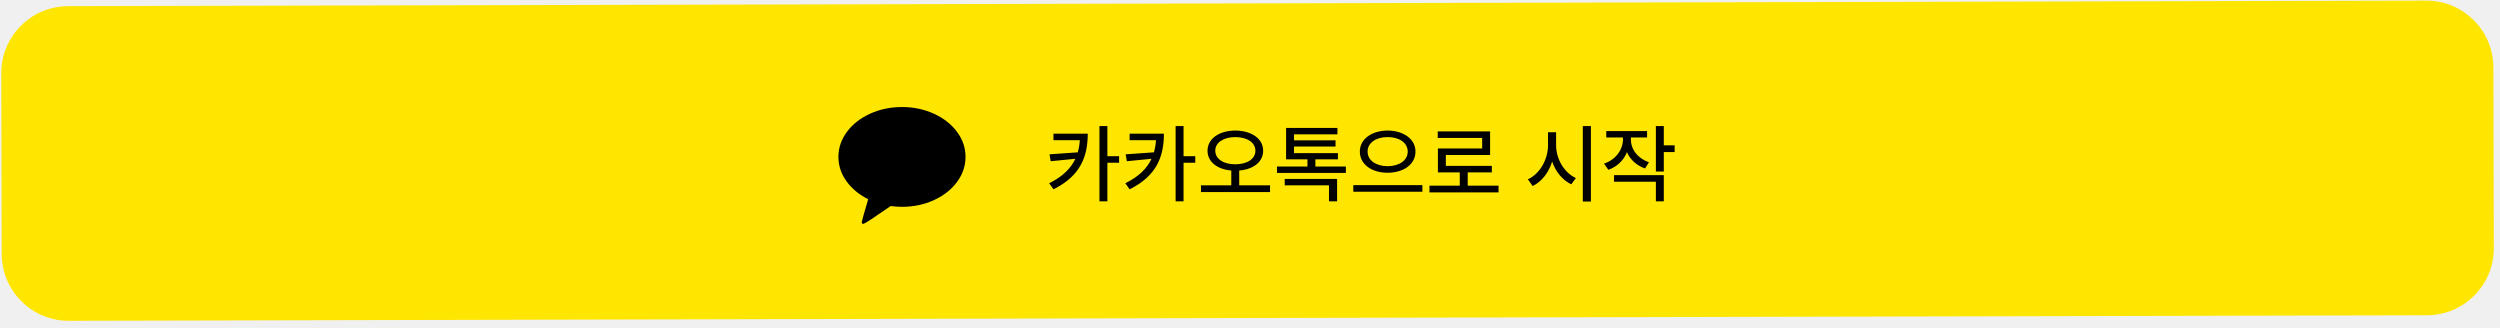
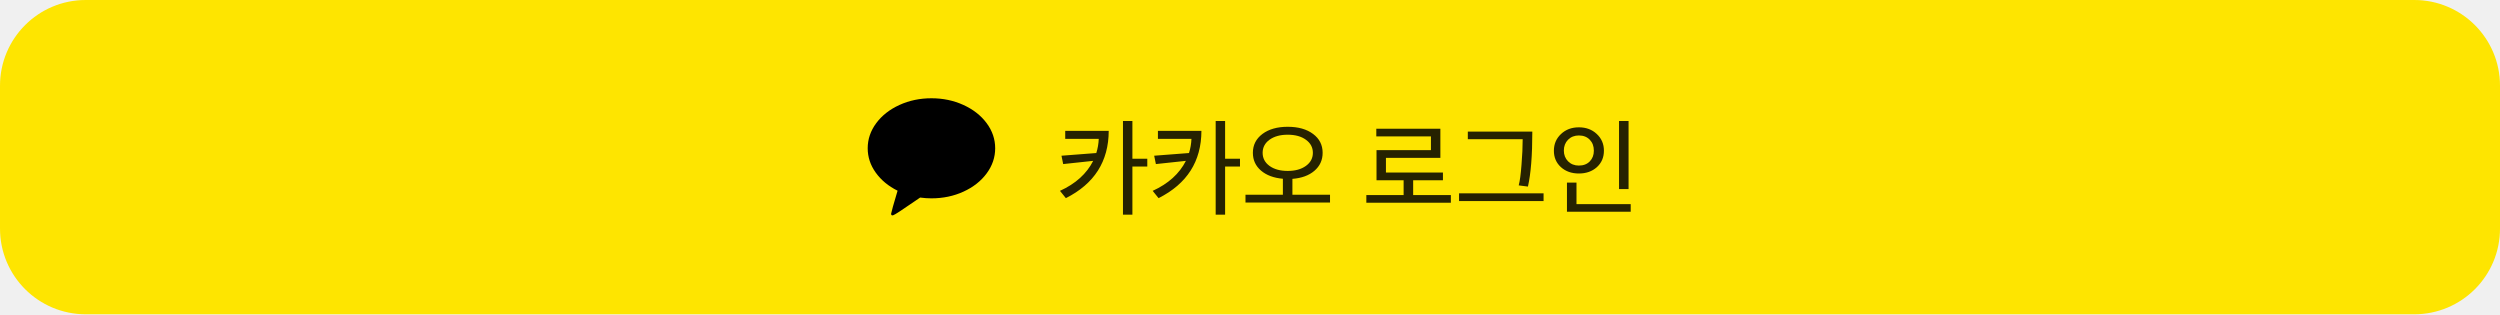
- <svg xmlns="http://www.w3.org/2000/svg" width="351" height="46" viewBox="0 0 351 46" fill="none">
-   <rect width="349.896" height="44.177" rx="9.406" transform="matrix(0.999997 -0.00235284 0.00237036 0.999997 0.155273 0.886597)" fill="#FEE601" />
-   <path d="M152.72 18.764C152.72 21.896 151.765 24.666 147.907 26.576L147.302 25.73C149.213 24.786 150.35 23.638 150.979 22.295L147.52 22.634L147.351 21.666L151.317 21.388C151.474 20.856 151.571 20.276 151.607 19.683H147.907V18.764H152.72ZM154.365 28.269V17.7H155.477V21.933H157.122V22.852H155.477V28.269H154.365ZM163.413 18.764C163.413 21.896 162.458 24.666 158.6 26.576L157.996 25.73C159.906 24.786 161.043 23.638 161.672 22.295L158.213 22.634L158.044 21.666L162.011 21.388C162.168 20.856 162.264 20.276 162.301 19.683H158.6V18.764H163.413ZM165.058 28.269V17.7H166.171V21.933H167.815V22.852H166.171V28.269H165.058ZM173.429 18.329C175.703 18.341 177.348 19.465 177.348 21.159C177.348 22.731 175.969 23.783 173.986 23.94V26.02H178.315V26.963H168.616V26.02H172.873V23.94C170.926 23.783 169.536 22.731 169.536 21.159C169.536 19.465 171.192 18.341 173.429 18.329ZM170.624 21.159C170.624 22.331 171.809 23.069 173.429 23.069C175.074 23.069 176.259 22.331 176.259 21.159C176.259 19.998 175.074 19.248 173.429 19.248C171.809 19.248 170.624 19.998 170.624 21.159ZM188.96 23.384V24.279H179.286V23.384H183.567V22.368H180.567V17.966H187.775V18.861H181.68V19.707H187.509V20.578H181.68V21.497H187.847V22.368H184.679V23.384H188.96ZM180.374 26.02V25.125H187.727V28.269H186.59V26.02H180.374ZM194.816 18.329C197.041 18.341 198.734 19.514 198.734 21.279C198.734 23.081 197.041 24.254 194.816 24.254C192.603 24.254 190.922 23.081 190.922 21.279C190.922 19.514 192.603 18.341 194.816 18.329ZM190.003 26.915V25.996H199.702V26.915H190.003ZM192.011 21.279C191.998 22.525 193.208 23.323 194.816 23.335C196.449 23.323 197.646 22.525 197.646 21.279C197.646 20.058 196.449 19.236 194.816 19.248C193.208 19.236 191.998 20.058 192.011 21.279ZM210.395 26.068V27.012H200.697V26.068H204.953V24.206H201.882V20.844H208.097V19.369H201.857V18.45H209.21V21.763H202.994V23.287H209.452V24.206H206.066V26.068H210.395ZM218.478 20.385C218.466 22.319 219.627 24.266 221.259 25.004L220.606 25.875C219.385 25.306 218.418 24.121 217.922 22.682C217.438 24.23 216.459 25.5 215.189 26.117L214.512 25.173C216.168 24.436 217.341 22.416 217.341 20.385V18.571H218.478V20.385ZM222.227 28.293V17.7H223.364V28.293H222.227ZM228.978 19.586C228.978 20.953 229.909 22.235 231.517 22.779L230.961 23.65C229.764 23.238 228.881 22.404 228.422 21.364C227.962 22.513 227.043 23.408 225.81 23.843L225.205 22.973C226.85 22.416 227.841 21.05 227.865 19.586V19.296H225.519V18.401H231.251V19.296H228.978V19.586ZM226.608 25.512V24.593H233.597V28.269H232.485V25.512H226.608ZM232.485 24.085V17.7H233.597V20.409H235.121V21.352H233.597V24.085H232.485Z" fill="black" />
-   <g clip-path="url(#clip0_777_1070)">
-     <path d="M126.637 15.027C128.251 15.027 129.743 15.339 131.114 15.964C132.485 16.588 133.569 17.438 134.366 18.512C135.163 19.586 135.561 20.758 135.561 22.027C135.561 23.297 135.163 24.47 134.366 25.547C133.569 26.625 132.487 27.476 131.119 28.101C129.751 28.726 128.257 29.038 126.637 29.038C126.126 29.038 125.598 29.002 125.054 28.929C122.69 30.562 121.432 31.388 121.279 31.408C121.206 31.434 121.137 31.431 121.07 31.398C121.044 31.378 121.024 31.352 121.01 31.319C120.997 31.285 120.99 31.256 120.99 31.229V31.19C121.03 30.932 121.332 29.858 121.897 27.967C120.615 27.332 119.598 26.491 118.844 25.443C118.091 24.395 117.714 23.257 117.714 22.027C117.714 20.758 118.112 19.586 118.909 18.512C119.706 17.438 120.79 16.588 122.161 15.964C123.532 15.339 125.024 15.027 126.637 15.027Z" fill="black" />
+ <svg xmlns="http://www.w3.org/2000/svg" width="350" height="44" viewBox="0 0 350 44" fill="none">
+   <rect width="350" height="44" rx="12" transform="matrix(1 0 1.75235e-05 1 0 0)" fill="#FEE500" />
+   <g clip-path="url(#clip0_1069_1892)">
+     <path d="M130.402 13.757C132.015 13.757 133.507 14.069 134.878 14.694C136.249 15.319 137.333 16.168 138.13 17.242C138.927 18.317 139.325 19.488 139.325 20.758C139.325 22.027 138.927 23.2 138.13 24.278C137.333 25.355 136.251 26.207 134.883 26.831C133.515 27.456 132.022 27.768 130.402 27.768C129.89 27.768 129.362 27.732 128.818 27.659C126.454 29.292 125.196 30.119 125.043 30.138C124.97 30.165 124.901 30.162 124.834 30.128C124.808 30.109 124.788 30.082 124.775 30.049C124.761 30.016 124.755 29.986 124.755 29.96V29.92C124.794 29.662 125.097 28.588 125.661 26.698C124.379 26.063 123.362 25.222 122.608 24.174C121.855 23.126 121.478 21.987 121.478 20.758C121.478 19.488 121.876 18.317 122.673 17.242C123.47 16.168 124.554 15.319 125.925 14.694C127.296 14.069 128.788 13.757 130.402 13.757Z" fill="black" />
  </g>
+   <path d="M155.221 18.32C155.211 22.59 153.211 25.73 149.221 27.74L148.396 26.72C150.586 25.72 152.136 24.32 153.046 22.52L148.846 22.97L148.606 21.8L153.481 21.425C153.681 20.795 153.796 20.135 153.826 19.445H149.131V18.32H155.221ZM158.536 16.94V22.22H160.621V23.315H158.536V30.05H157.216V16.94H158.536ZM168.199 18.32C168.189 22.59 166.189 25.73 162.199 27.74L161.374 26.72C163.564 25.72 165.114 24.32 166.024 22.52L161.824 22.97L161.584 21.8L166.459 21.425C166.659 20.795 166.774 20.135 166.804 19.445H162.109V18.32H168.199ZM171.514 16.94V22.22H173.599V23.315H171.514V30.05H170.194V16.94H171.514ZM185.168 21.395C185.168 22.415 184.783 23.255 184.013 23.915C183.253 24.565 182.228 24.94 180.938 25.04V27.26H186.203V28.355H174.368V27.26H179.603V25.025C178.323 24.915 177.303 24.535 176.543 23.885C175.783 23.235 175.403 22.405 175.403 21.395C175.403 20.305 175.848 19.425 176.738 18.755C177.638 18.085 178.818 17.75 180.278 17.75C181.758 17.75 182.943 18.085 183.833 18.755C184.723 19.415 185.168 20.295 185.168 21.395ZM182.828 23.225C183.478 22.755 183.803 22.145 183.803 21.395C183.803 20.645 183.478 20.035 182.828 19.565C182.188 19.095 181.338 18.86 180.278 18.86C179.228 18.86 178.378 19.095 177.728 19.565C177.088 20.035 176.768 20.645 176.768 21.395C176.768 22.145 177.088 22.755 177.728 23.225C178.378 23.695 179.228 23.93 180.278 23.93C181.328 23.93 182.178 23.695 182.828 23.225ZM203.122 28.385H191.287V27.305H196.507V25.235H192.712V21.02H200.332V19.1H192.682V18.02H201.652V22.1H194.032V24.155H202.012V25.235H197.842V27.305H203.122V28.385ZM216.1 28.145H204.265V27.065H216.1V28.145ZM214.525 18.425C214.525 21.775 214.32 24.34 213.91 26.12L212.62 25.955C212.78 25.355 212.91 24.395 213.01 23.075C213.12 21.745 213.175 20.55 213.175 19.49H205.495V18.425H214.525ZM227.999 26.465H226.664V16.94H227.999V26.465ZM228.299 29.645H219.374V25.565H220.709V28.58H228.299V29.645ZM218.534 18.77C219.194 18.14 220.029 17.825 221.039 17.825C222.049 17.825 222.884 18.135 223.544 18.755C224.214 19.375 224.549 20.155 224.549 21.095C224.549 22.035 224.219 22.805 223.559 23.405C222.899 23.995 222.059 24.29 221.039 24.29C220.029 24.29 219.194 23.995 218.534 23.405C217.874 22.805 217.544 22.04 217.544 21.11C217.544 20.17 217.874 19.39 218.534 18.77ZM221.039 18.965C220.429 18.965 219.924 19.165 219.524 19.565C219.134 19.965 218.939 20.47 218.939 21.08C218.939 21.68 219.134 22.18 219.524 22.58C219.924 22.98 220.429 23.18 221.039 23.18C221.679 23.18 222.189 22.985 222.569 22.595C222.949 22.205 223.139 21.705 223.139 21.095C223.139 20.465 222.949 19.955 222.569 19.565C222.189 19.165 221.679 18.965 221.039 18.965Z" fill="black" fill-opacity="0.85" />
  <defs>
-     <clipPath id="clip0_777_1070">
-       <rect width="18.841" height="18.742" fill="white" transform="translate(117.236 13.2695)" />
+     <clipPath id="clip0_1069_1892">
+       <rect width="18.841" height="18.742" fill="white" transform="translate(121 12)" />
    </clipPath>
  </defs>
</svg>
